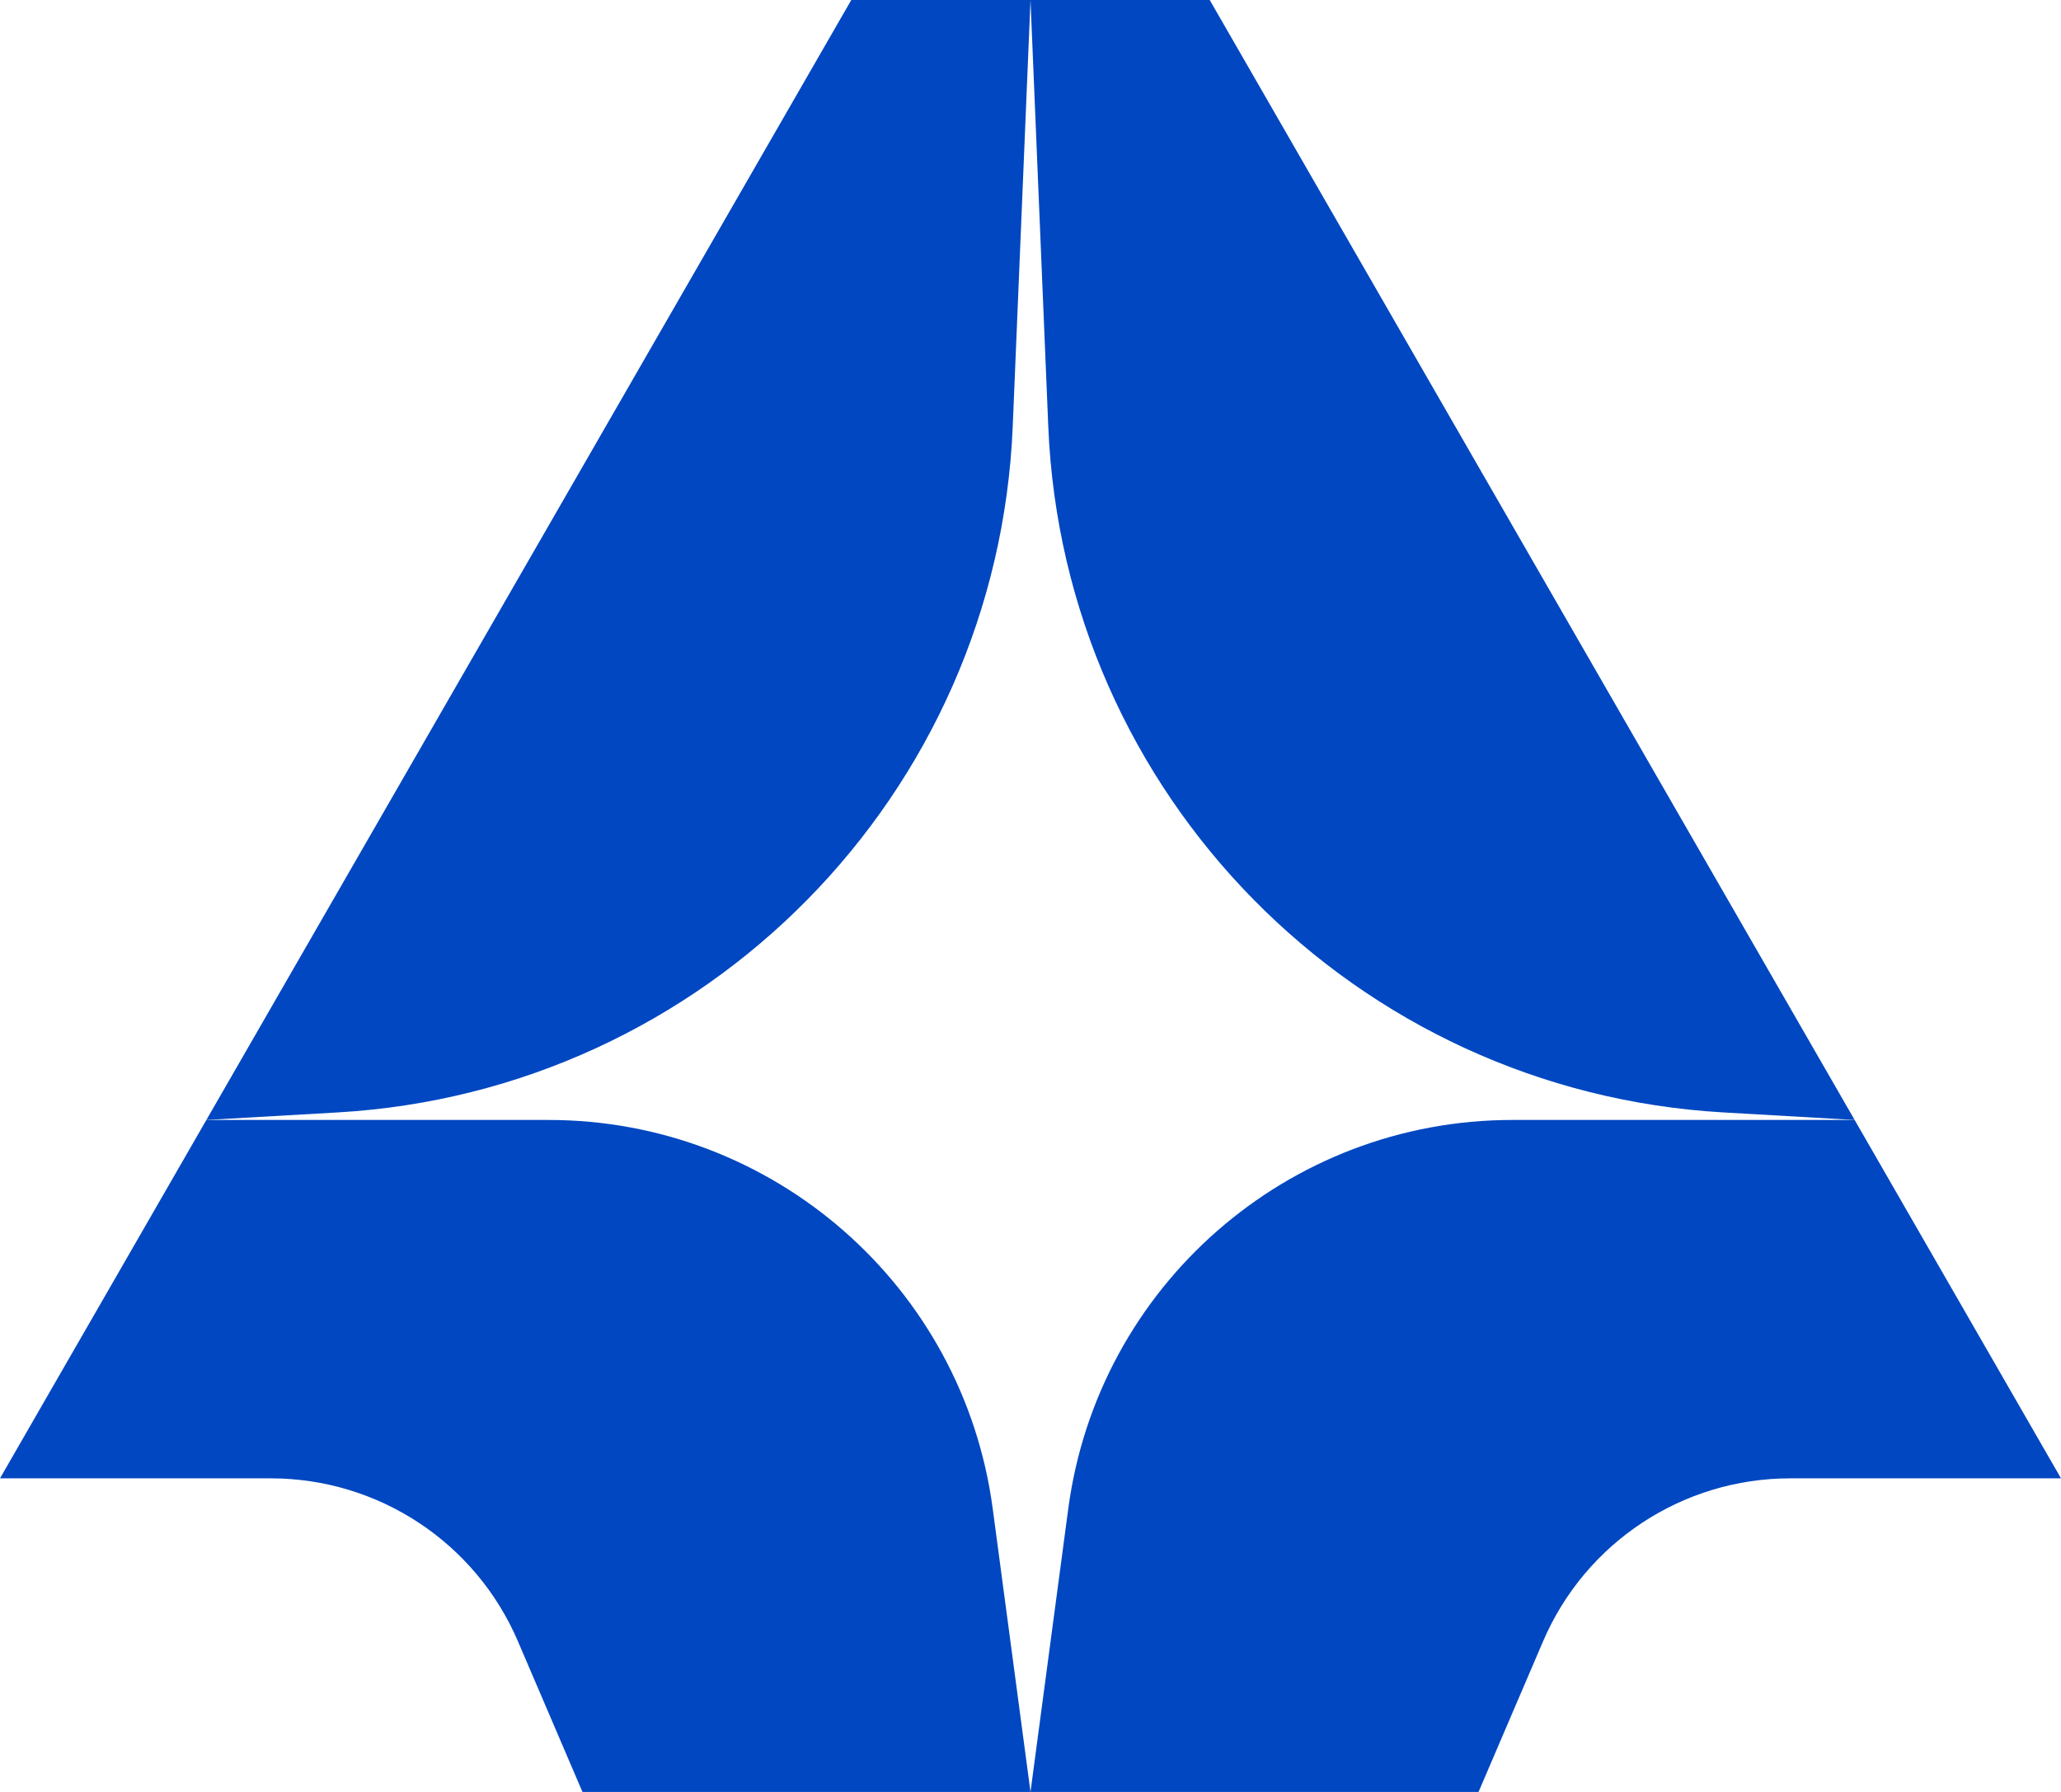
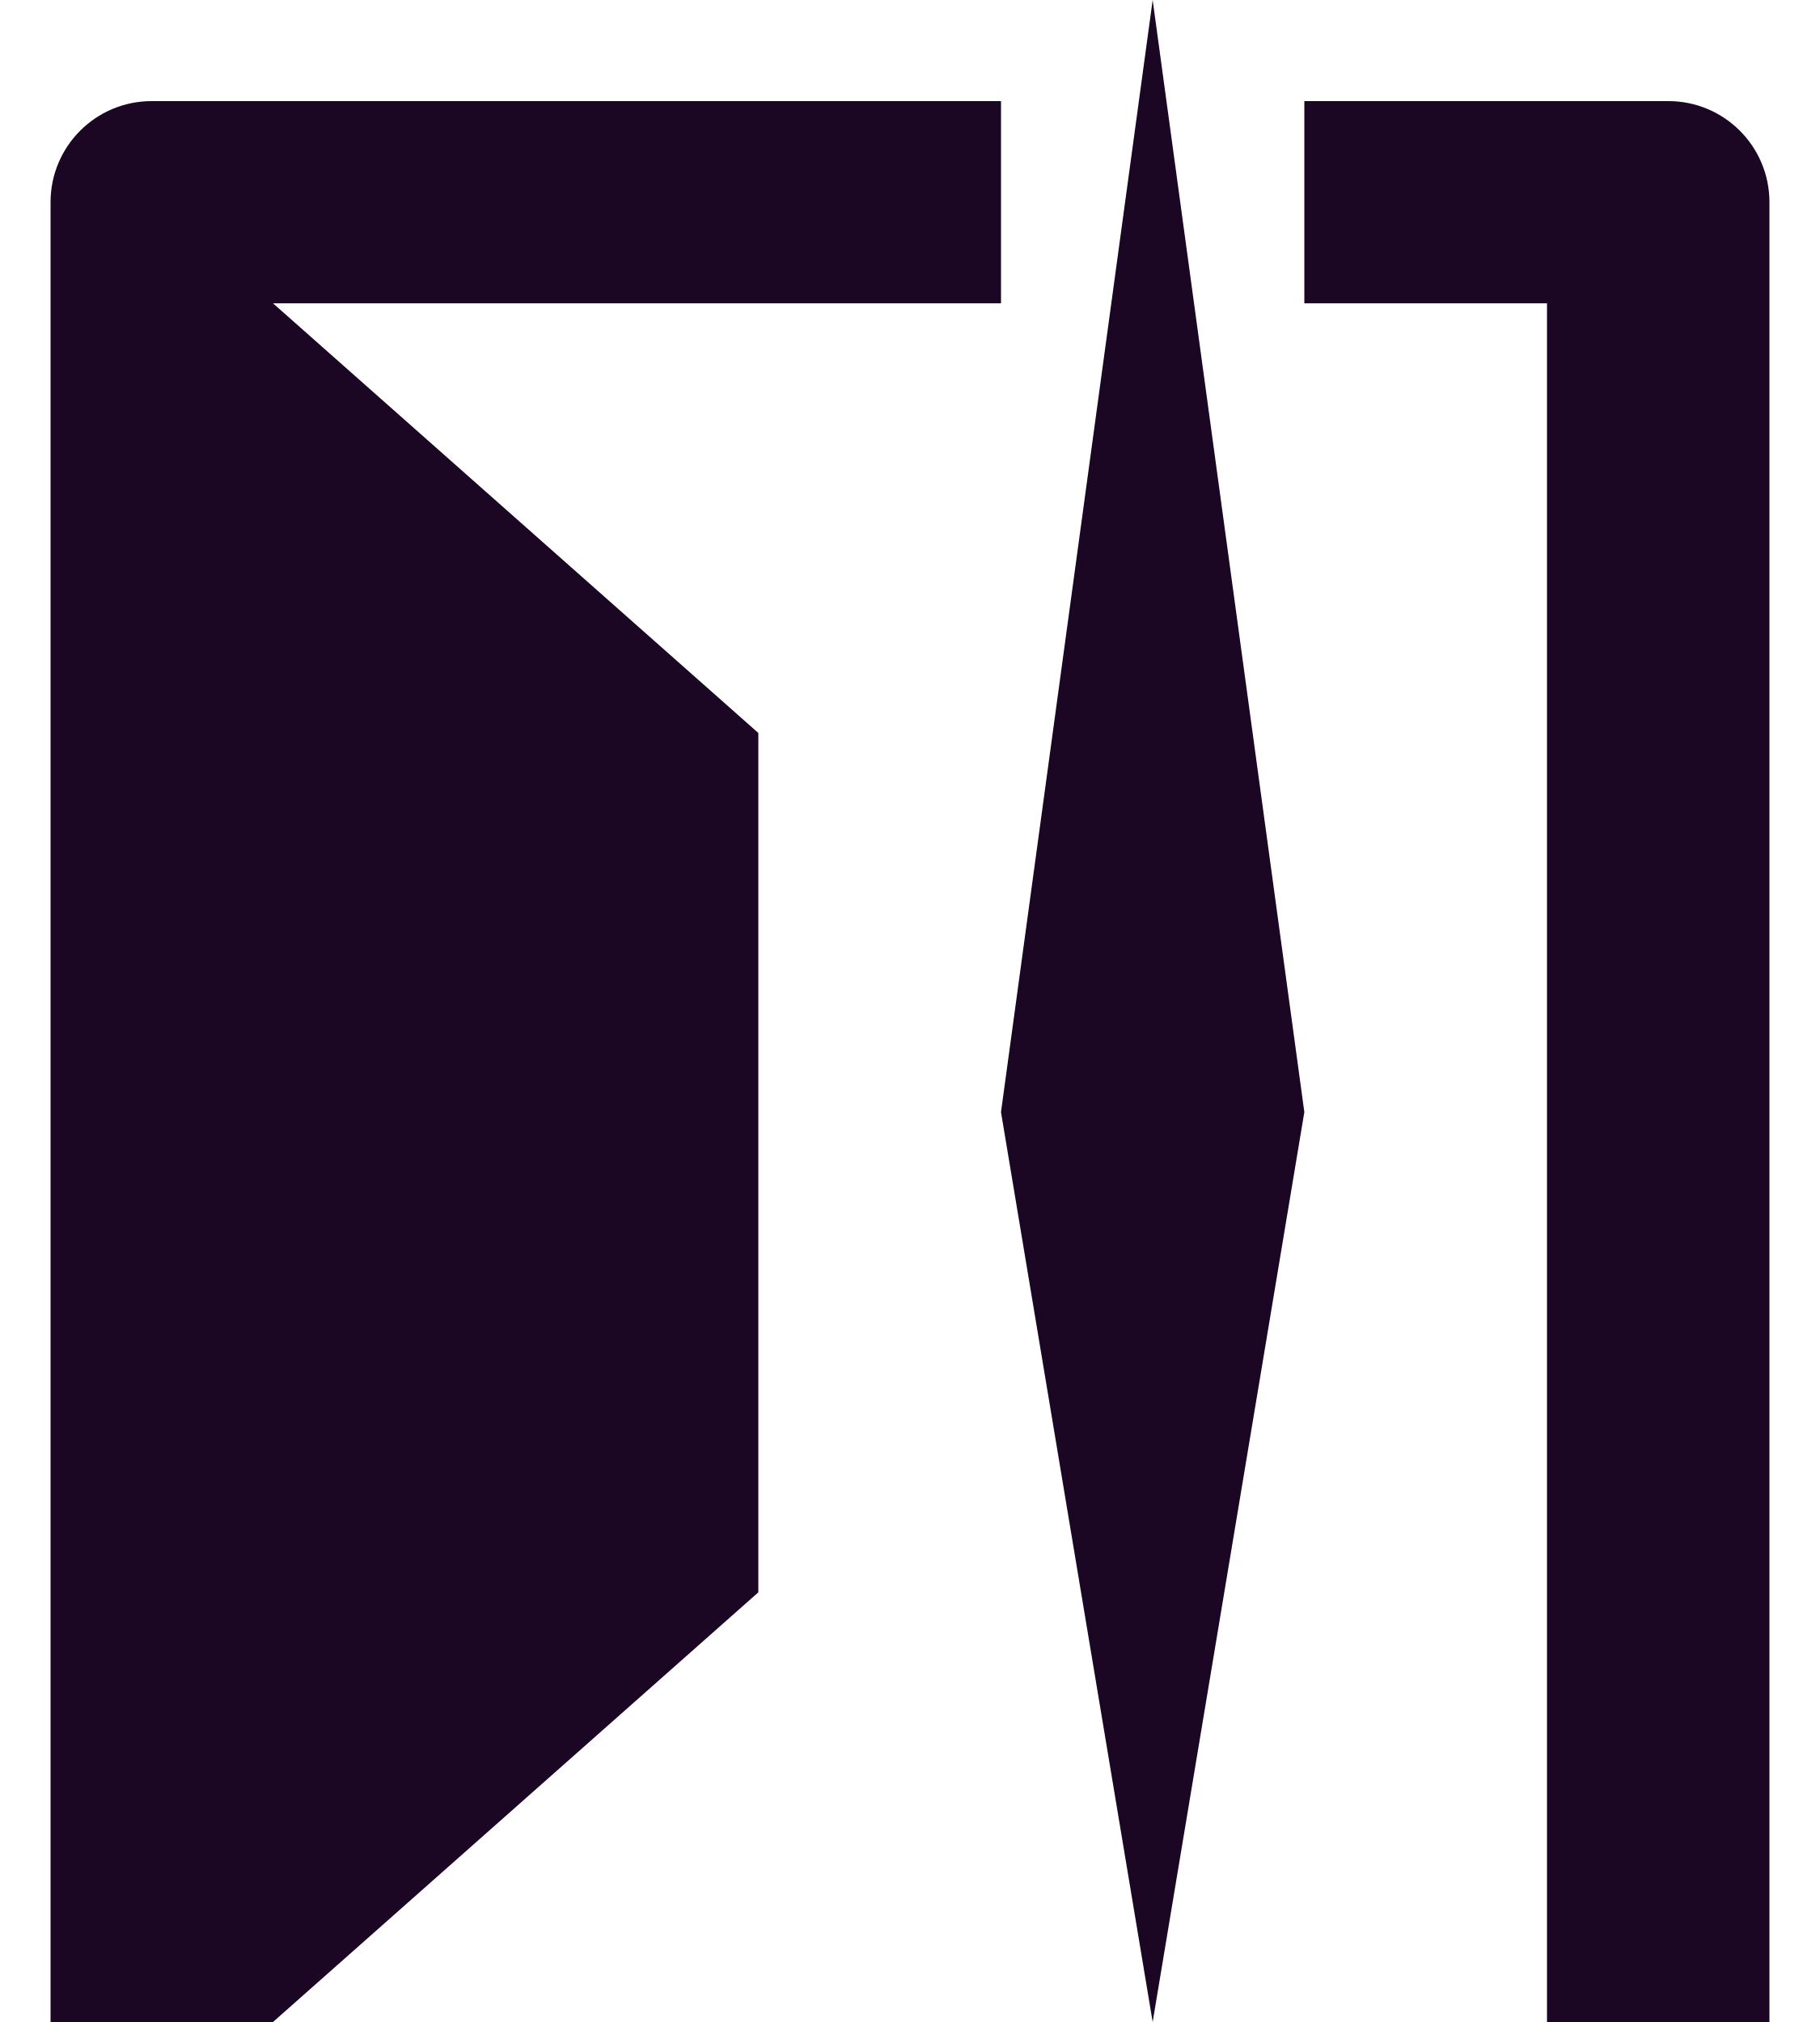
- <svg xmlns="http://www.w3.org/2000/svg" width="46" height="40" viewBox="0 0 46 40" fill="none">
-   <g id="logomark">
-     <path d="M0 33L4.606 25H12.245C17.257 25 21.495 28.71 22.157 33.678L23 40H13L11.559 36.636C10.613 34.43 8.444 33 6.044 33H0Z" fill="#0047C1" />
-     <path d="M46 33L41.394 25H33.755C28.743 25 24.505 28.71 23.843 33.678L23 40H33L34.441 36.636C35.387 34.43 37.556 33 39.956 33H46Z" fill="#0047C1" />
-     <path d="M4.606 25L19 0H23L22.603 9.524C22.261 17.741 15.745 24.36 7.535 24.832L4.606 25Z" fill="#0047C1" />
-     <path d="M41.394 25L27 0H23L23.397 9.524C23.739 17.741 30.255 24.36 38.465 24.832L41.394 25Z" fill="#0047C1" />
-   </g>
+ <svg xmlns="http://www.w3.org/2000/svg" width="36" height="40" viewBox="0 0 36 40" fill="#1b0624">
+   <path d="M1 40V4A2 2 0 0 1 3 2H19.8V6H5.4L15 14.5V31.5L5.4 40Z" />
+   <path d="M25.8 2H33A2 2 0 0 1 35 4V40H30.6V6H25.8Z" />
+   <path d="M22.8 0L25.8 22L22.8 40L19.8 22Z" />
</svg>
